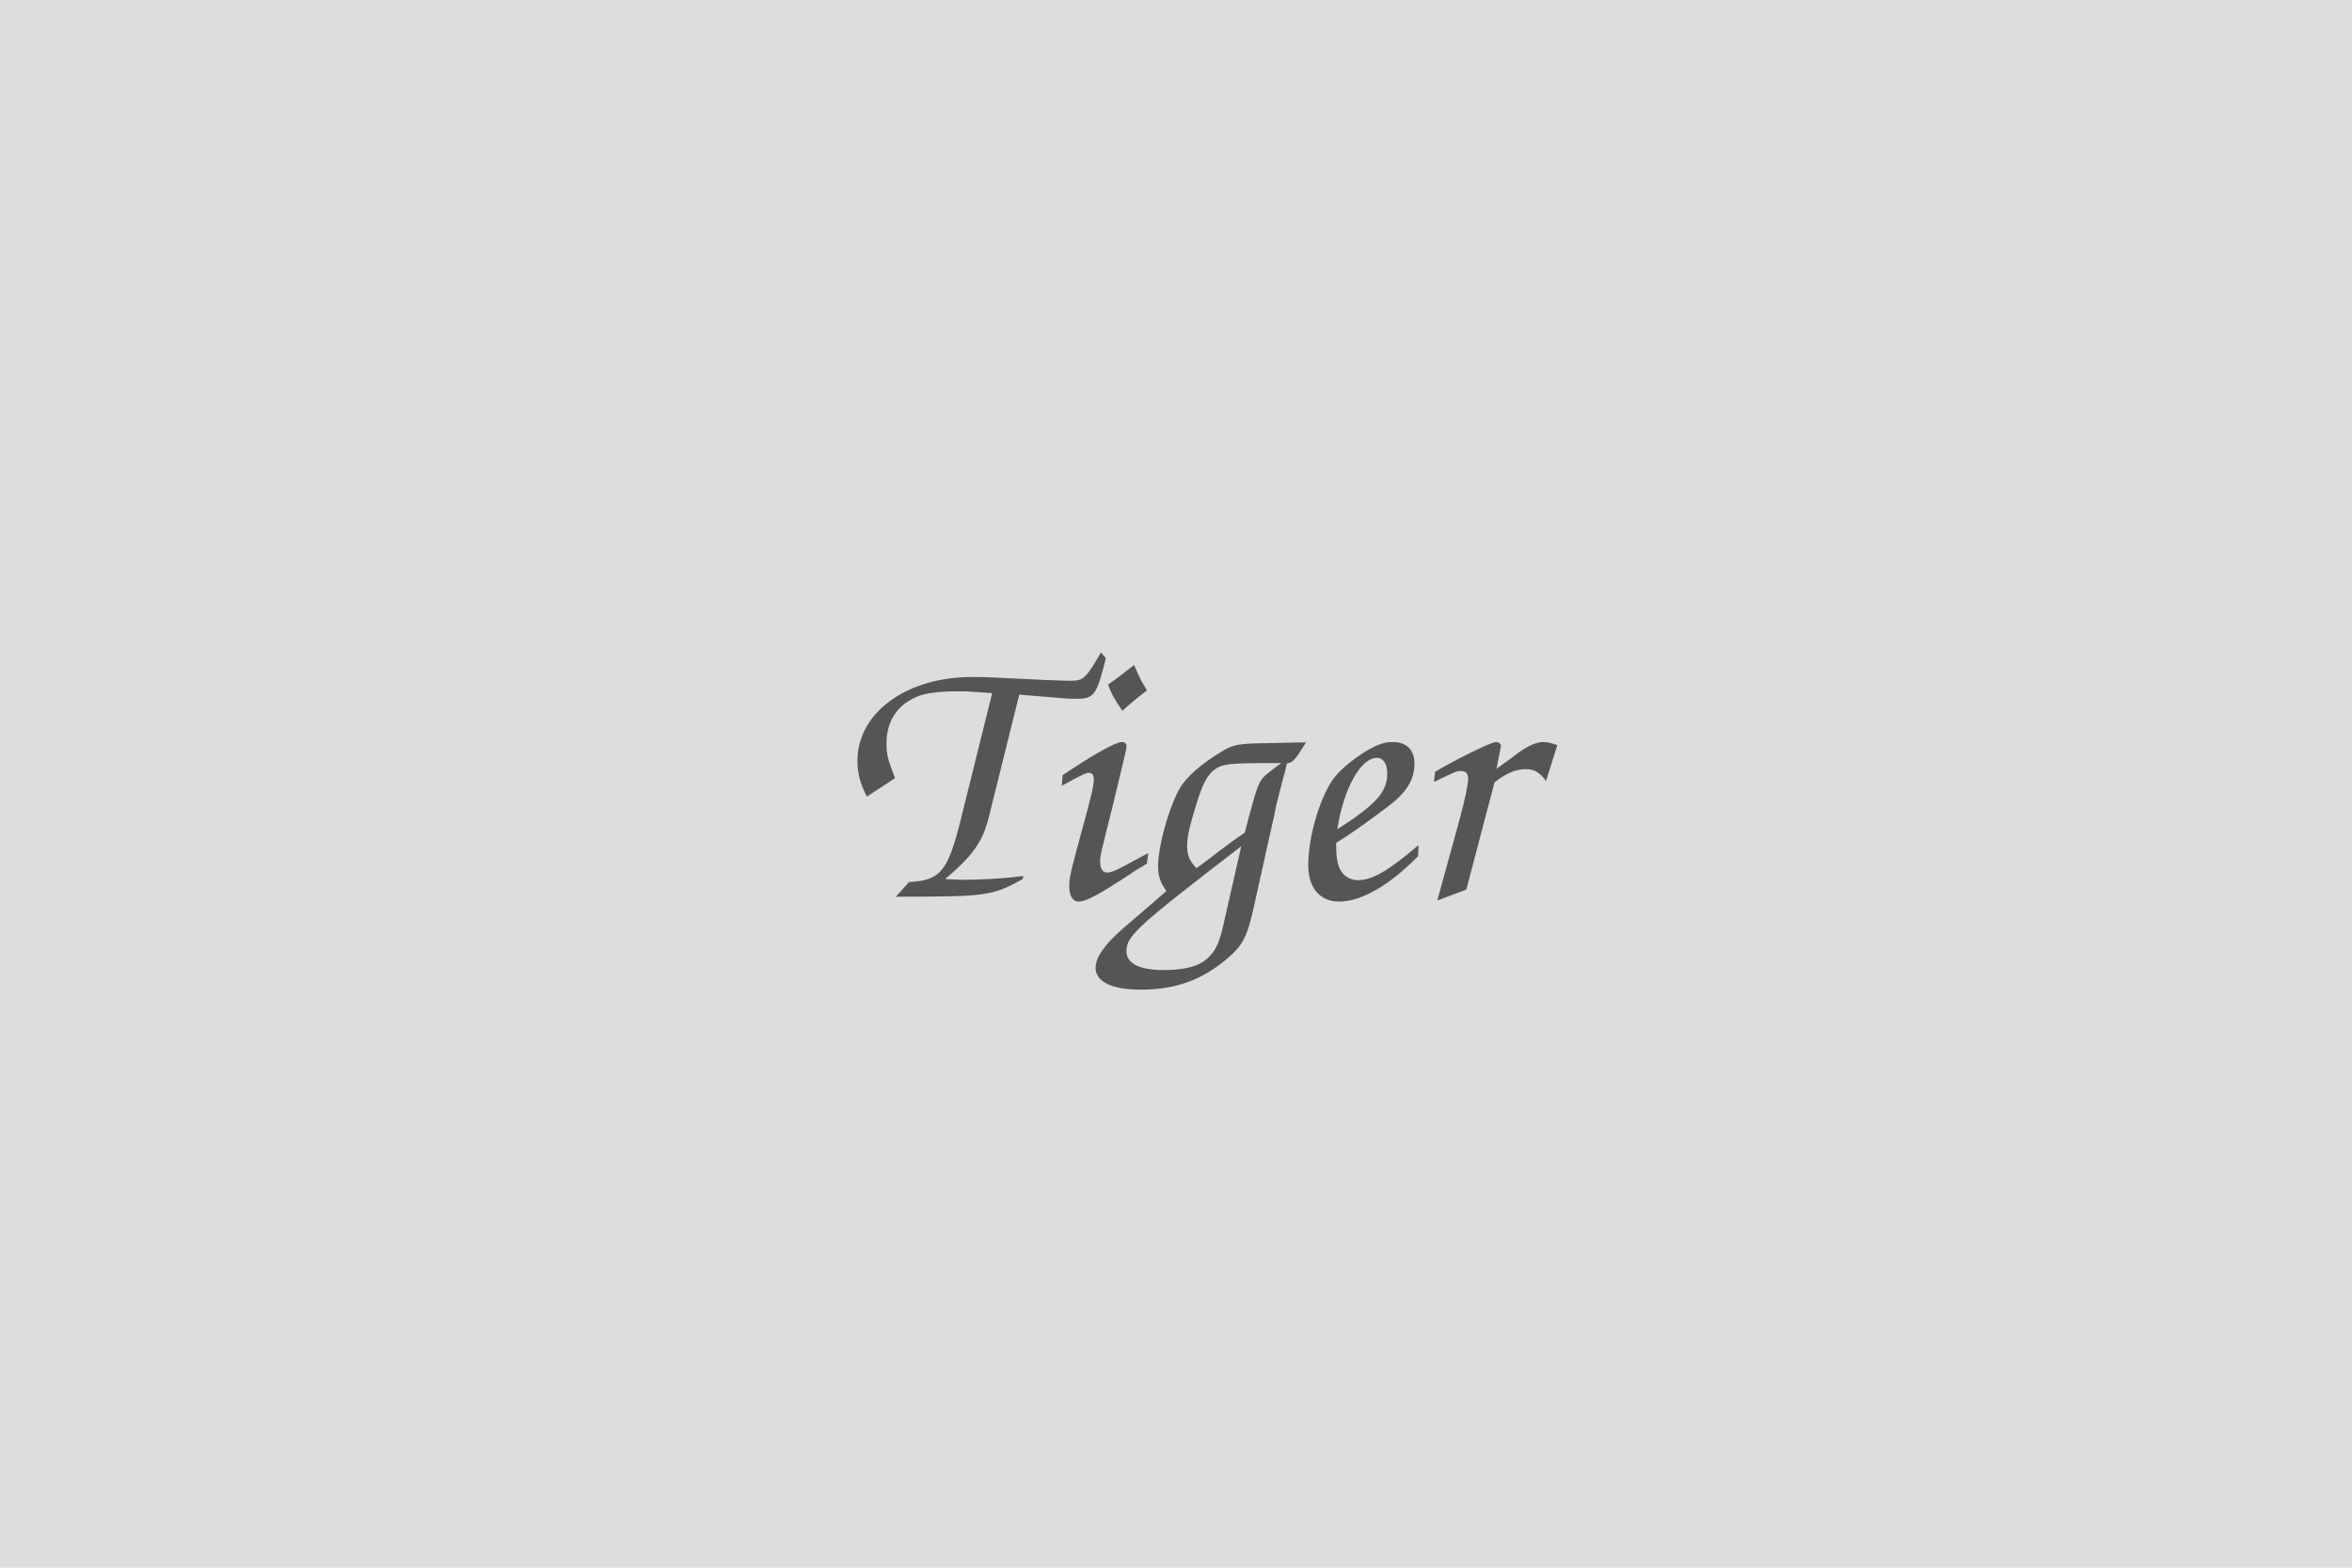
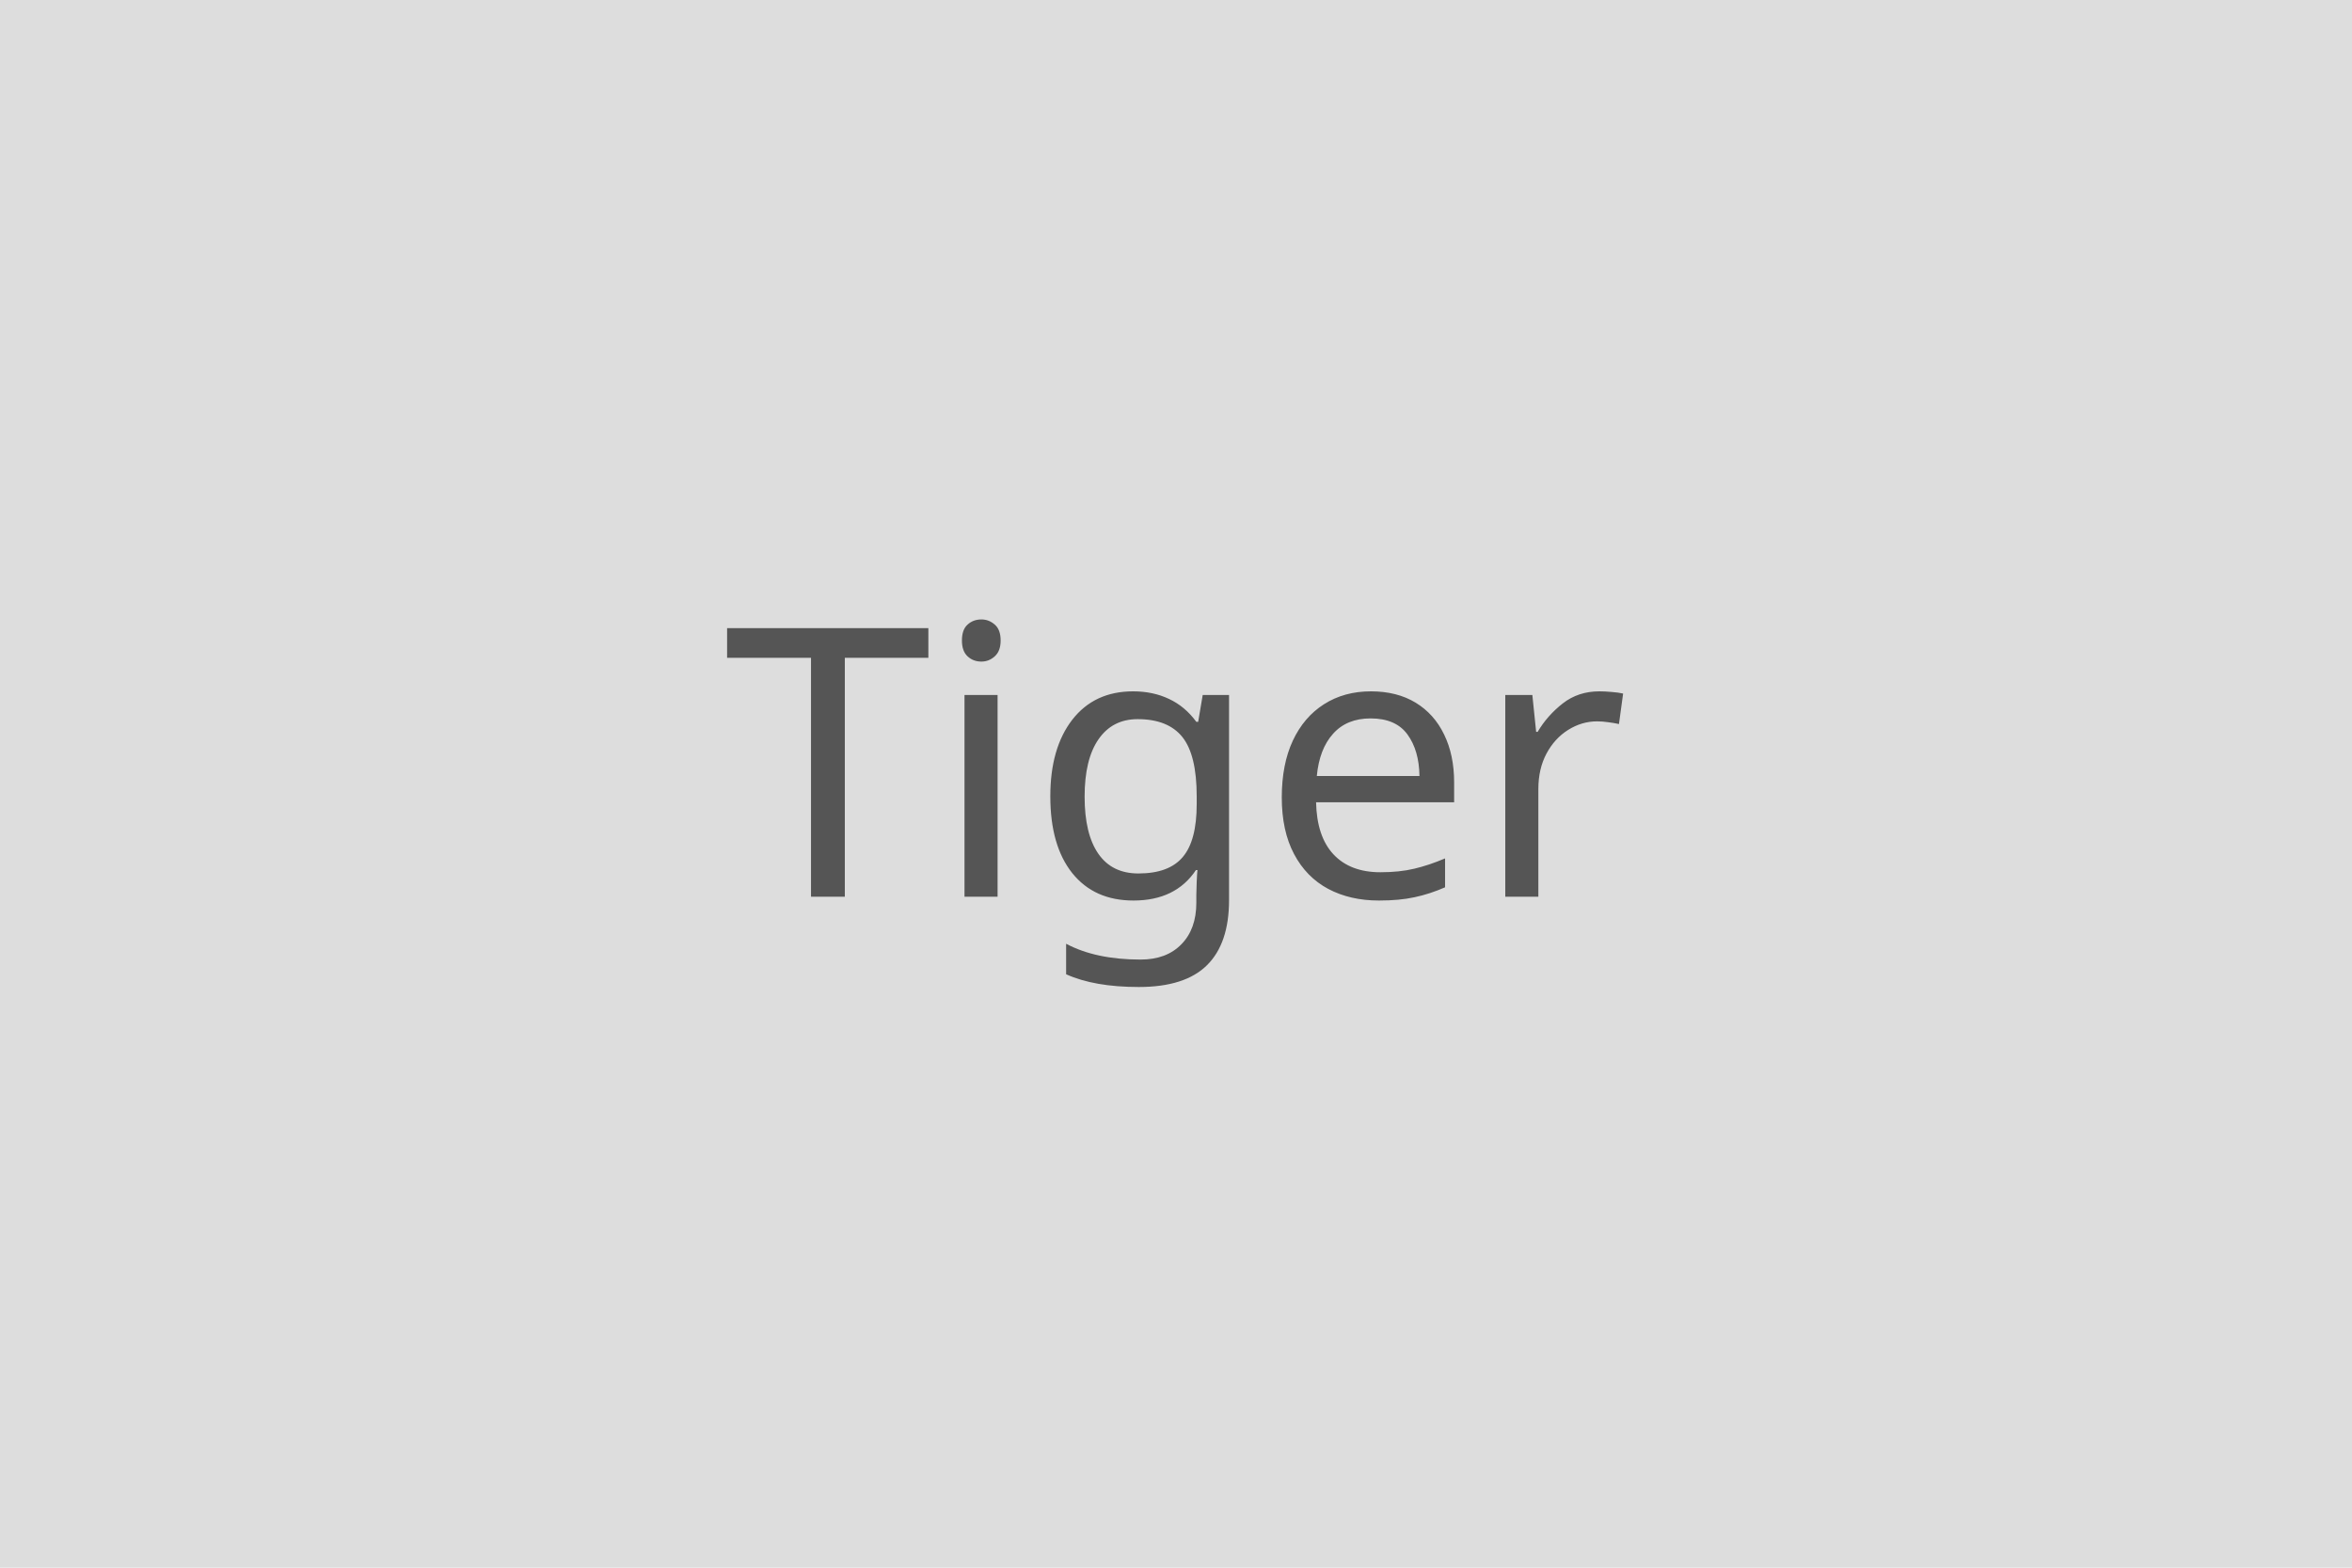
<svg xmlns="http://www.w3.org/2000/svg" width="300" height="200" viewBox="0 0 300 200">
  <rect width="100%" height="100%" fill="#ddd" />
-   <text font-family="Comic Sans MS, Comic Sans, cursive" x="50%" y="50%" text-anchor="middle" fill="#555" font-size="48" dy=".3em">Tiger</text>
+   <text font-family="Comic Sans MS, Comic Sans, sans-serif" x="50%" y="50%" text-anchor="middle" fill="#555" font-size="48" dy=".3em">Tiger</text>
</svg>
